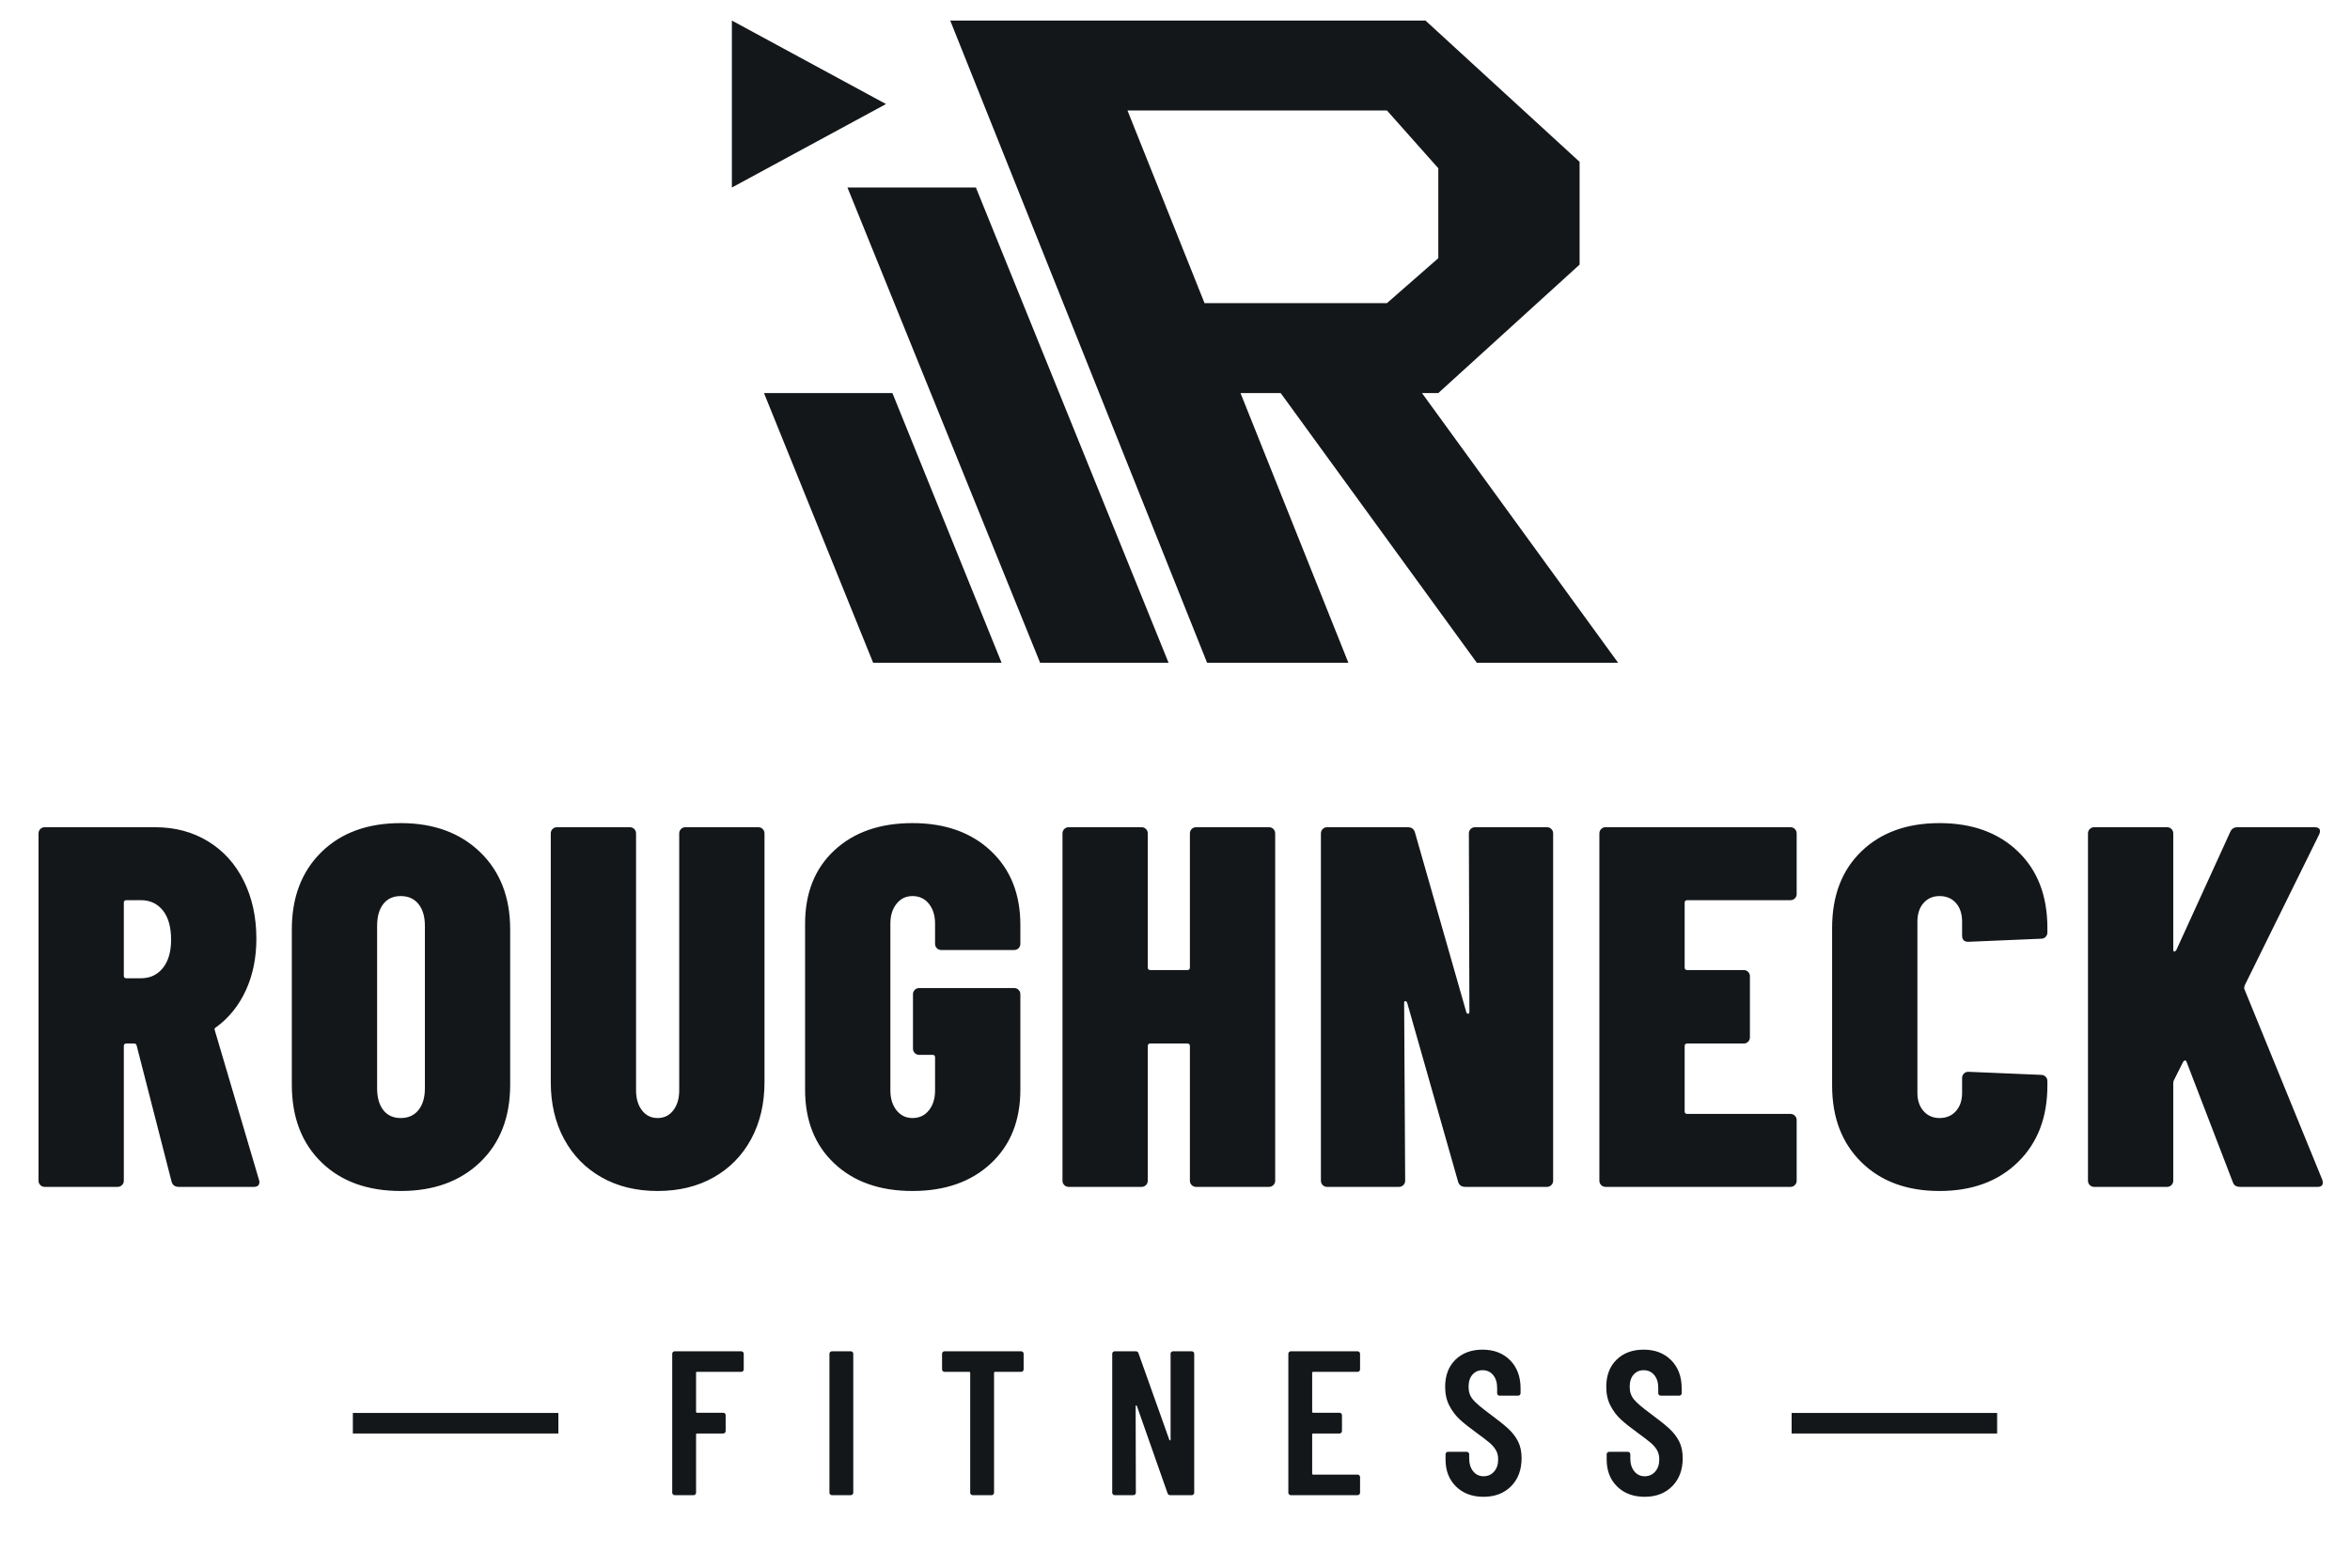
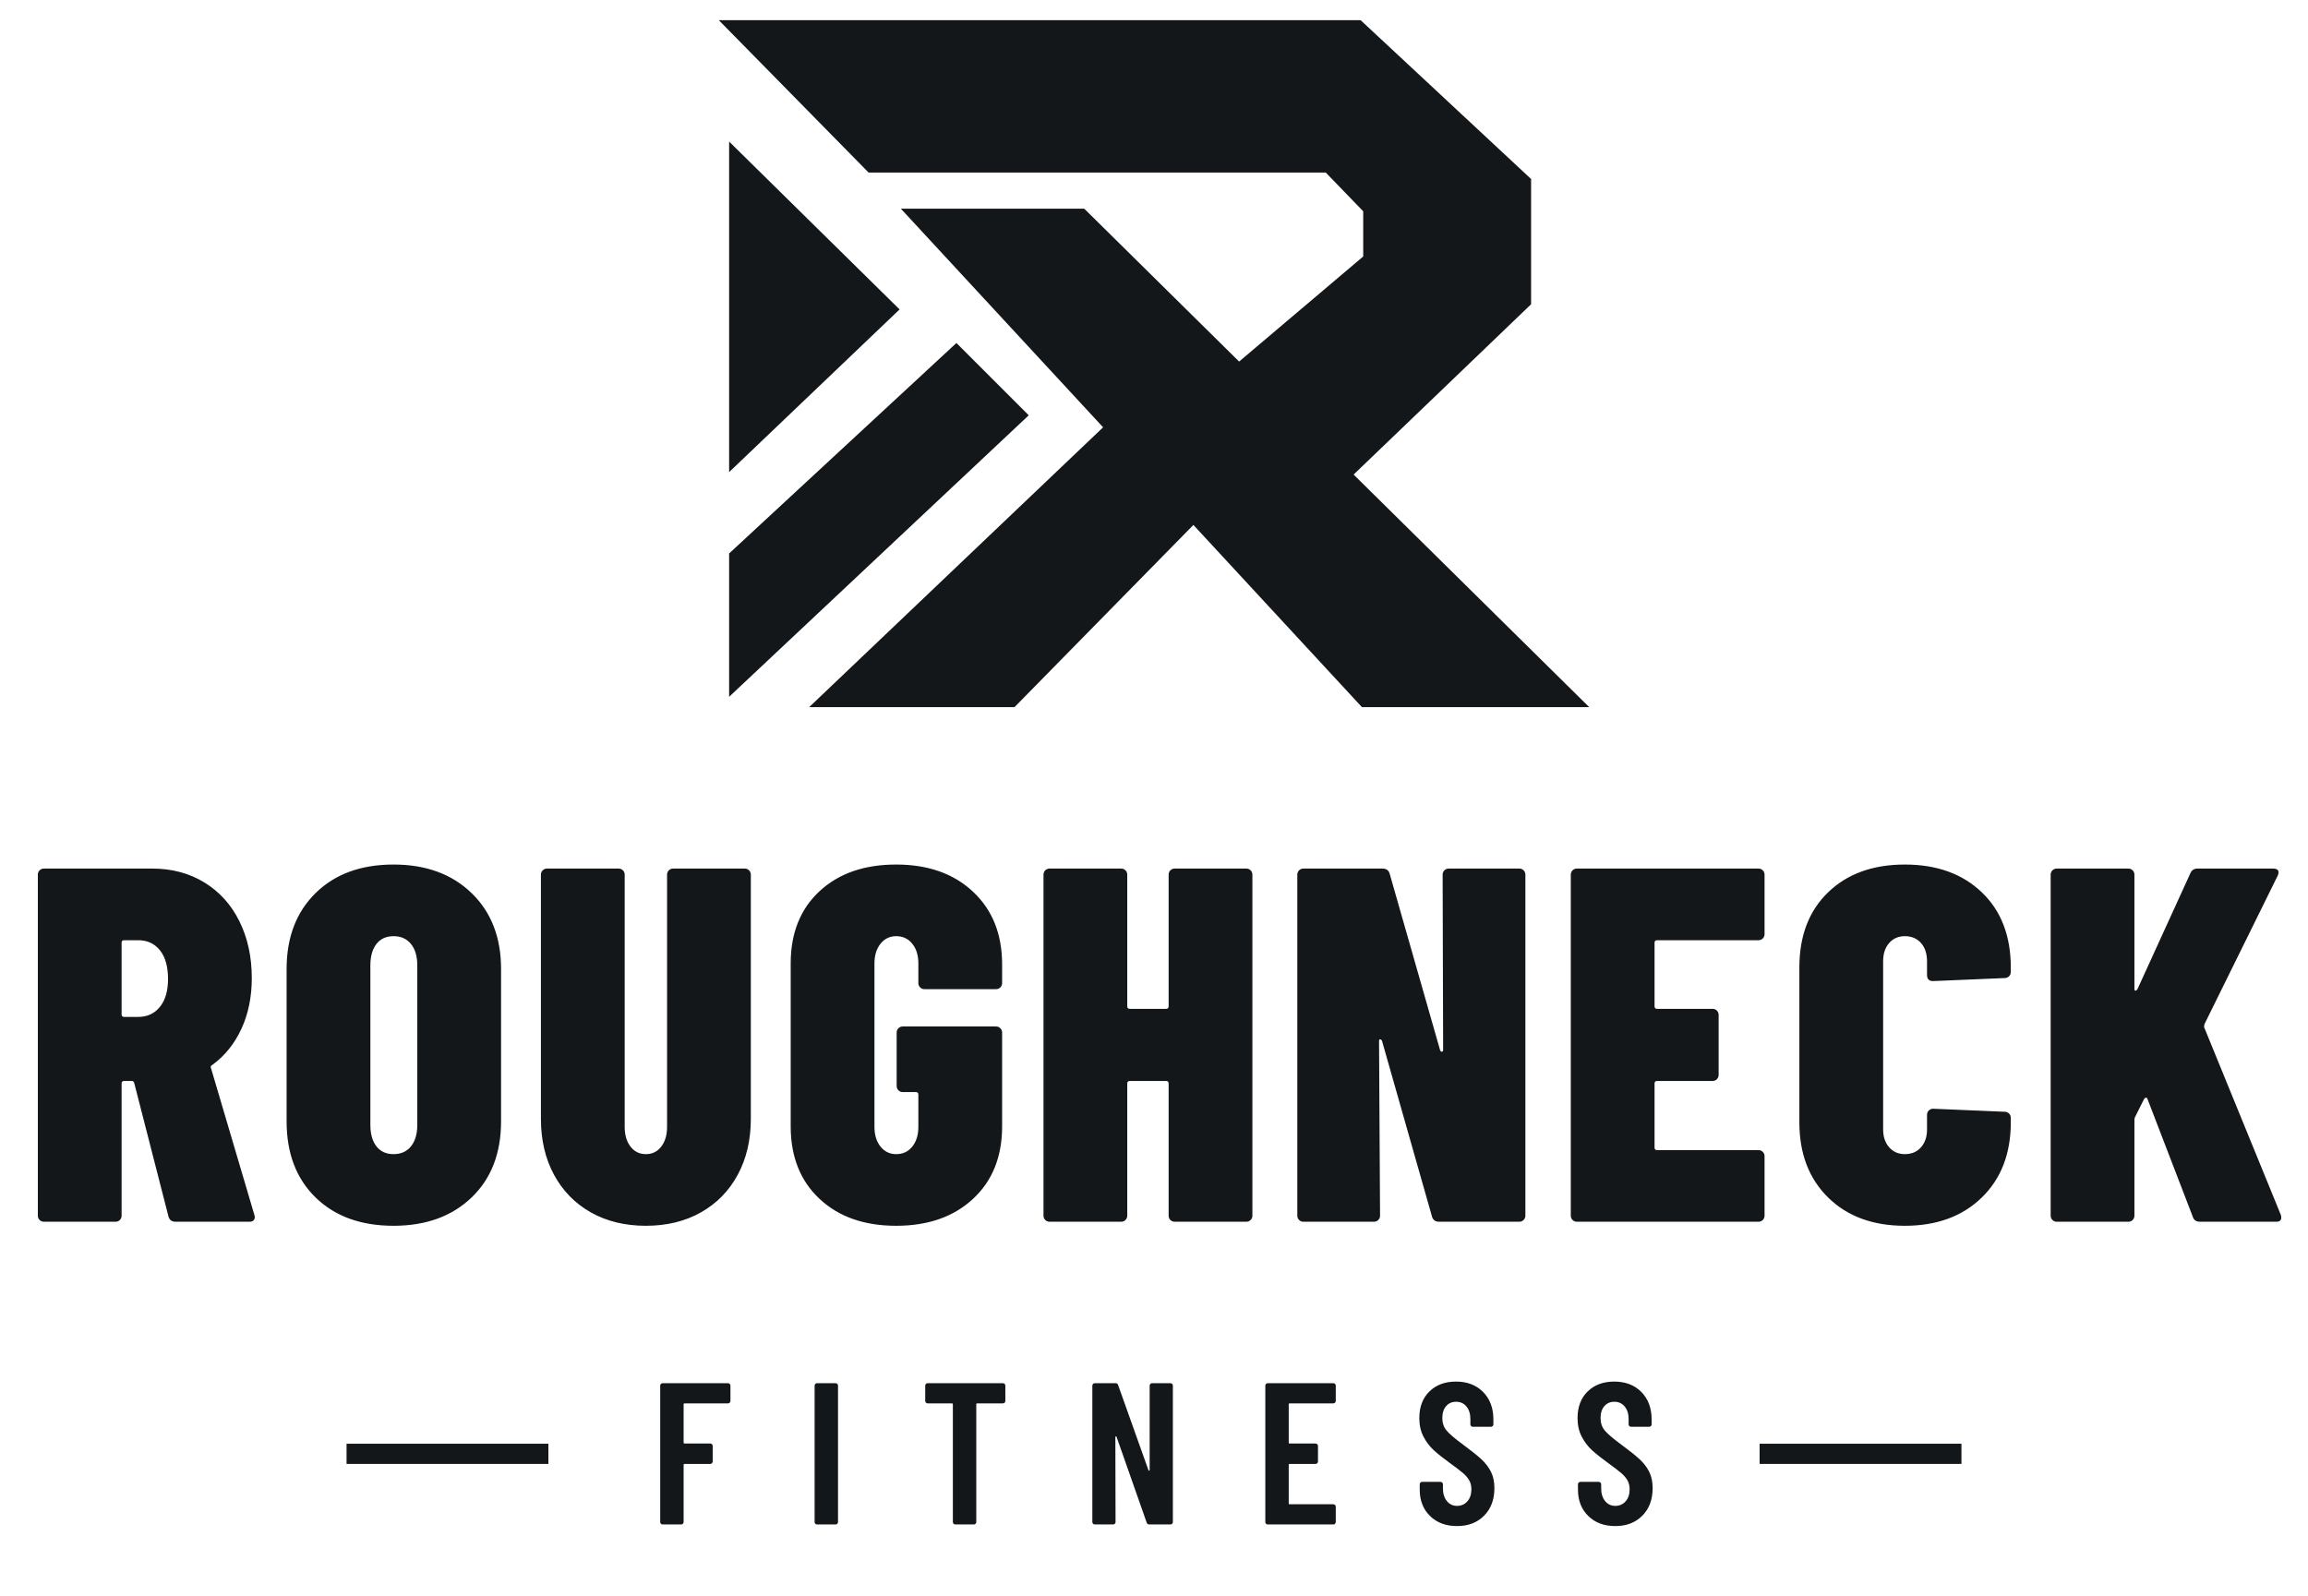
- <svg xmlns="http://www.w3.org/2000/svg" viewBox="-4 -4 457.4 305" role="img" aria-label="Roughneck Fitness">
-   <g transform="translate(138.45 0) scale(1.25)">
-     <path fill="#14171A" d="M34 0H108L132 22V38L110 58H64L58 44H102L110 37V23L102 14H40Z M34 0H56L96 100H74Z M84 56H106L138 100H116Z M18 26H38L68 100H48Z M5 58H25L42 100H22Z" />
-     <path fill="#14171A" d="M0 0L24 13L0 26Z" />
+ <svg xmlns="http://www.w3.org/2000/svg" viewBox="-4 -4 457.4 316.157" role="img" aria-label="Roughneck Fitness">
+   <g transform="translate(138.45 0) scale(0.2559347) translate(-48 -42)">
+     <path fill="#14171A" d="M48 42H545L677 165V262L528 405L436 319L547 225V190L518 160H164Z M189 188H331L722 574H546Z M348 355H492L277 574H118Z M232 292L288 348L56 566V455Z" />
+     <path fill="#14171A" d="M56 136L188 266L56 392Z" />
  </g>
-   <path fill="#14171A" d="M29.4 -1.0 22.6 -27.5Q22.5 -27.9 22.1 -27.9H20.6Q20.1 -27.9 20.1 -27.4V-1.2Q20.1 -0.7 19.75 -0.35Q19.4 0.0 18.9 0.0H4.7Q4.2 0.0 3.85 -0.35Q3.5 -0.7 3.5 -1.2V-68.8Q3.5 -69.3 3.85 -69.65Q4.2 -70.0 4.7 -70.0H26.2Q32.0 -70.0 36.5 -67.25Q41.0 -64.5 43.45 -59.55Q45.9 -54.6 45.9 -48.3Q45.9 -42.7 43.85 -38.25Q41.8 -33.8 38.1 -31.1Q37.9 -31.0 37.8 -30.85Q37.7 -30.7 37.8 -30.5L46.4 -1.4L46.5 -1.0Q46.5 0.0 45.4 0.0H30.8Q29.7 0.0 29.4 -1.0ZM20.1 -55.3V-41.1Q20.1 -40.6 20.6 -40.6H23.4Q26.1 -40.6 27.7 -42.6Q29.3 -44.6 29.3 -48.1Q29.3 -51.8 27.7 -53.8Q26.1 -55.8 23.4 -55.8H20.6Q20.1 -55.8 20.1 -55.3ZM52.8 -19.9V-50.1Q52.8 -59.5 58.55 -65.15Q64.3 -70.8 74.0 -70.8Q83.6 -70.8 89.45 -65.15Q95.3 -59.5 95.3 -50.1V-19.9Q95.3 -10.4 89.45 -4.8Q83.6 0.8 74.0 0.8Q64.3 0.8 58.55 -4.8Q52.8 -10.4 52.8 -19.9ZM78.7 -19.2V-50.8Q78.7 -53.5 77.45 -55.05Q76.2 -56.6 74.0 -56.6Q71.8 -56.6 70.6 -55.05Q69.4 -53.5 69.4 -50.8V-19.2Q69.4 -16.5 70.6 -14.95Q71.8 -13.4 74.0 -13.4Q76.2 -13.4 77.45 -14.95Q78.7 -16.5 78.7 -19.2ZM103.2 -20.4V-68.8Q103.2 -69.3 103.55 -69.65Q103.9 -70.0 104.4 -70.0H118.6Q119.1 -70.0 119.45 -69.65Q119.8 -69.3 119.8 -68.8V-18.8Q119.8 -16.4 120.95 -14.9Q122.1 -13.4 124.0 -13.4Q125.9 -13.4 127.05 -14.9Q128.2 -16.4 128.2 -18.8V-68.8Q128.2 -69.3 128.55 -69.65Q128.9 -70.0 129.4 -70.0H143.6Q144.1 -70.0 144.45 -69.65Q144.8 -69.3 144.8 -68.8V-20.4Q144.8 -14.1 142.2 -9.3Q139.6 -4.5 134.9 -1.85Q130.2 0.8 124.0 0.8Q117.8 0.8 113.1 -1.85Q108.4 -4.5 105.8 -9.3Q103.2 -14.1 103.2 -20.4ZM152.7 -18.9V-51.2Q152.7 -60.2 158.4 -65.5Q164.1 -70.8 173.6 -70.8Q183.1 -70.8 188.85 -65.4Q194.6 -60.0 194.6 -51.0V-47.3Q194.6 -46.8 194.25 -46.45Q193.9 -46.1 193.4 -46.1H179.2Q178.7 -46.1 178.35 -46.45Q178.0 -46.8 178.0 -47.3V-51.2Q178.0 -53.6 176.8 -55.1Q175.6 -56.6 173.6 -56.6Q171.7 -56.6 170.5 -55.1Q169.3 -53.6 169.3 -51.2V-18.8Q169.3 -16.4 170.5 -14.9Q171.7 -13.4 173.6 -13.4Q175.6 -13.4 176.8 -14.9Q178.0 -16.4 178.0 -18.8V-25.2Q178.0 -25.7 177.5 -25.7H174.9Q174.4 -25.7 174.05 -26.05Q173.7 -26.4 173.7 -26.9V-37.5Q173.7 -38.0 174.05 -38.35Q174.4 -38.7 174.9 -38.7H193.4Q193.9 -38.7 194.25 -38.35Q194.6 -38.0 194.6 -37.5V-18.9Q194.6 -9.9 188.85 -4.55Q183.1 0.8 173.6 0.8Q164.1 0.8 158.4 -4.55Q152.7 -9.9 152.7 -18.9ZM228.8 -70.0H243.0Q243.5 -70.0 243.85 -69.65Q244.2 -69.3 244.2 -68.8V-1.2Q244.2 -0.7 243.85 -0.35Q243.5 0.0 243.0 0.0H228.8Q228.3 0.0 227.95 -0.35Q227.6 -0.7 227.6 -1.2V-27.4Q227.6 -27.9 227.1 -27.9H219.9Q219.4 -27.9 219.4 -27.4V-1.2Q219.4 -0.7 219.05 -0.35Q218.7 0.0 218.2 0.0H204.0Q203.5 0.0 203.15 -0.35Q202.8 -0.7 202.8 -1.2V-68.8Q202.8 -69.3 203.15 -69.65Q203.5 -70.0 204.0 -70.0H218.2Q218.7 -70.0 219.05 -69.65Q219.4 -69.3 219.4 -68.8V-42.7Q219.4 -42.2 219.9 -42.2H227.1Q227.6 -42.2 227.6 -42.7V-68.8Q227.6 -69.3 227.95 -69.65Q228.3 -70.0 228.8 -70.0ZM283.1 -70.0H297.1Q297.6 -70.0 297.95 -69.65Q298.3 -69.3 298.3 -68.8V-1.2Q298.3 -0.7 297.95 -0.35Q297.6 0.0 297.1 0.0H281.2Q280.1 0.0 279.8 -1.0L269.9 -35.8Q269.8 -36.1 269.55 -36.15Q269.3 -36.2 269.3 -35.8L269.5 -1.2Q269.5 -0.7 269.15 -0.35Q268.8 0.0 268.3 0.0H254.3Q253.8 0.0 253.45 -0.35Q253.1 -0.7 253.1 -1.2V-68.8Q253.1 -69.3 253.45 -69.65Q253.8 -70.0 254.3 -70.0H270.0Q271.1 -70.0 271.4 -69.0L281.4 -34.0Q281.5 -33.7 281.75 -33.7Q282.0 -33.7 282.0 -34.1L281.9 -68.8Q281.9 -69.3 282.25 -69.65Q282.6 -70.0 283.1 -70.0ZM344.5 -55.8H324.4Q323.9 -55.8 323.9 -55.3V-42.7Q323.9 -42.2 324.4 -42.2H335.4Q335.9 -42.2 336.25 -41.85Q336.6 -41.5 336.6 -41.0V-29.1Q336.6 -28.6 336.25 -28.25Q335.9 -27.9 335.4 -27.9H324.4Q323.9 -27.9 323.9 -27.4V-14.7Q323.9 -14.2 324.4 -14.2H344.5Q345.0 -14.2 345.35 -13.85Q345.7 -13.5 345.7 -13.0V-1.2Q345.7 -0.7 345.35 -0.35Q345.0 0.0 344.5 0.0H308.5Q308.0 0.0 307.65 -0.35Q307.3 -0.7 307.3 -1.2V-68.8Q307.3 -69.3 307.65 -69.65Q308.0 -70.0 308.5 -70.0H344.5Q345.0 -70.0 345.35 -69.65Q345.7 -69.3 345.7 -68.8V-57.0Q345.7 -56.5 345.35 -56.15Q345.0 -55.8 344.5 -55.8ZM352.6 -19.7V-50.4Q352.6 -59.8 358.3 -65.3Q364 -70.8 373.5 -70.8Q383 -70.8 388.75 -65.3Q394.5 -59.8 394.5 -50.4V-49.5Q394.5 -49.0 394.15 -48.65Q393.8 -48.3 393.3 -48.3L379.1 -47.7Q377.9 -47.7 377.9 -48.9V-51.6Q377.9 -53.9 376.7 -55.25Q375.5 -56.6 373.5 -56.6Q371.6 -56.6 370.4 -55.25Q369.2 -53.9 369.2 -51.6V-18.3Q369.2 -16.1 370.4 -14.75Q371.6 -13.4 373.5 -13.4Q375.5 -13.4 376.7 -14.75Q377.9 -16.1 377.9 -18.3V-21.2Q377.9 -21.7 378.25 -22.05Q378.6 -22.4 379.1 -22.4L393.3 -21.8Q393.8 -21.8 394.15 -21.45Q394.5 -21.1 394.5 -20.6V-19.7Q394.5 -10.4 388.75 -4.8Q383 0.8 373.5 0.8Q364 0.8 358.3 -4.8Q352.6 -10.4 352.6 -19.7ZM402.4 -1.2V-68.8Q402.4 -69.3 402.75 -69.65Q403.1 -70.0 403.6 -70.0H417.8Q418.3 -70.0 418.65 -69.65Q419 -69.3 419 -68.8V-46.2Q419 -45.8 419.2 -45.8Q419.4 -45.8 419.6 -46.1L430.1 -69.1Q430.5 -70.0 431.5 -70.0H446.5Q447.2 -70.0 447.45 -69.65Q447.7 -69.3 447.4 -68.6L432.9 -39.2Q432.8 -38.8 432.8 -38.6L448 -1.4Q448.1 -1.2 448.1 -0.8Q448.1 0.0 447.1 0.0H432Q430.9 0.0 430.6 -0.9L421.6 -24.3Q421.5 -24.6 421.3 -24.6Q421.1 -24.6 420.9 -24.3L419.1 -20.7Q419 -20.5 419 -20.1V-1.2Q419 -0.7 418.65 -0.35Q418.3 0.0 417.8 0.0H403.6Q403.1 0.0 402.75 -0.35Q402.4 -0.7 402.4 -1.2Z" transform="translate(0 227)" />
-   <path fill="#14171A" d="M15.6 -24.0H7.0Q6.8 -24.0 6.8 -23.8V-16.24Q6.8 -16.04 7.0 -16.04H12.08Q12.28 -16.04 12.42 -15.9Q12.56 -15.76 12.56 -15.56V-12.48Q12.56 -12.28 12.42 -12.14Q12.28 -12.0 12.08 -12.0H7.0Q6.8 -12.0 6.8 -11.8V-0.48Q6.8 -0.28 6.66 -0.14Q6.52 0.0 6.32 0.0H2.64Q2.44 0.0 2.3 -0.14Q2.16 -0.28 2.16 -0.48V-27.52Q2.16 -27.72 2.3 -27.86Q2.44 -28.0 2.64 -28.0H15.6Q15.8 -28.0 15.94 -27.86Q16.08 -27.72 16.08 -27.52V-24.48Q16.08 -24.28 15.94 -24.14Q15.8 -24.0 15.6 -24.0ZM32.76 -0.48V-27.52Q32.76 -27.72 32.9 -27.86Q33.04 -28.0 33.24 -28.0H36.92Q37.12 -28.0 37.26 -27.86Q37.4 -27.72 37.4 -27.52V-0.48Q37.4 -0.28 37.26 -0.14Q37.12 0.0 36.92 0.0H33.24Q33.04 0.0 32.9 -0.14Q32.76 -0.28 32.76 -0.48ZM70.56 -27.52V-24.48Q70.56 -24.28 70.42 -24.14Q70.28 -24.0 70.08 -24.0H65.0Q64.8 -24.0 64.8 -23.8V-0.48Q64.8 -0.28 64.66 -0.14Q64.52 0.0 64.32 0.0H60.64Q60.44 0.0 60.3 -0.14Q60.16 -0.28 60.16 -0.48V-23.8Q60.16 -24.0 59.96 -24.0H55.16Q54.96 -24.0 54.82 -24.14Q54.68 -24.28 54.68 -24.48V-27.52Q54.68 -27.72 54.82 -27.86Q54.96 -28.0 55.16 -28.0H70.08Q70.28 -28.0 70.42 -27.86Q70.56 -27.72 70.56 -27.52ZM99.64 -28.0H103.28Q103.48 -28.0 103.62 -27.86Q103.76 -27.72 103.76 -27.52V-0.48Q103.76 -0.28 103.62 -0.14Q103.48 0.0 103.28 0.0H99.08Q98.68 0.0 98.56 -0.4L92.6 -17.36Q92.56 -17.48 92.46 -17.46Q92.36 -17.44 92.36 -17.32L92.4 -0.48Q92.4 -0.28 92.26 -0.14Q92.12 0.0 91.92 0.0H88.28Q88.08 0.0 87.94 -0.14Q87.8 -0.28 87.8 -0.48V-27.52Q87.8 -27.72 87.94 -27.86Q88.08 -28.0 88.28 -28.0H92.4Q92.8 -28.0 92.92 -27.6L98.92 -10.76Q98.96 -10.64 99.06 -10.66Q99.16 -10.68 99.16 -10.8V-27.52Q99.16 -27.72 99.3 -27.86Q99.44 -28.0 99.64 -28.0ZM135.56 -24.0H126.92Q126.72 -24.0 126.72 -23.8V-16.24Q126.72 -16.04 126.92 -16.04H132.04Q132.24 -16.04 132.38 -15.9Q132.52 -15.76 132.52 -15.56V-12.48Q132.52 -12.28 132.38 -12.14Q132.24 -12.0 132.04 -12.0H126.92Q126.72 -12.0 126.72 -11.8V-4.2Q126.72 -4.0 126.92 -4.0H135.56Q135.76 -4.0 135.9 -3.86Q136.04 -3.72 136.04 -3.52V-0.48Q136.04 -0.28 135.9 -0.14Q135.76 0.0 135.56 0.0H122.56Q122.36 0.0 122.22 -0.14Q122.08 -0.28 122.08 -0.48V-27.52Q122.08 -27.72 122.22 -27.86Q122.36 -28.0 122.56 -28.0H135.56Q135.76 -28.0 135.9 -27.86Q136.04 -27.72 136.04 -27.52V-24.48Q136.04 -24.28 135.9 -24.14Q135.76 -24.0 135.56 -24.0ZM152.68 -6.92V-7.96Q152.68 -8.16 152.82 -8.3Q152.96 -8.44 153.16 -8.44H156.8Q157.0 -8.44 157.14 -8.3Q157.28 -8.16 157.28 -7.96V-7.16Q157.28 -5.6 158.06 -4.64Q158.84 -3.68 160.08 -3.68Q161.32 -3.68 162.12 -4.58Q162.92 -5.48 162.92 -6.96Q162.92 -8.0 162.48 -8.76Q162.04 -9.52 161.24 -10.2Q160.44 -10.88 158.68 -12.16Q156.68 -13.6 155.46 -14.72Q154.24 -15.84 153.42 -17.42Q152.6 -19.0 152.6 -21.08Q152.6 -24.4 154.6 -26.36Q156.6 -28.32 159.88 -28.32Q163.2 -28.32 165.24 -26.26Q167.28 -24.2 167.28 -20.8V-19.84Q167.28 -19.64 167.14 -19.5Q167.0 -19.36 166.8 -19.36H163.2Q163.0 -19.36 162.86 -19.5Q162.72 -19.64 162.72 -19.84V-20.88Q162.72 -22.44 161.94 -23.38Q161.16 -24.32 159.88 -24.32Q158.68 -24.32 157.92 -23.46Q157.16 -22.6 157.16 -21.08Q157.16 -19.64 157.98 -18.64Q158.8 -17.64 161.2 -15.88Q163.64 -14.08 164.88 -12.94Q166.12 -11.8 166.8 -10.44Q167.48 -9.08 167.48 -7.2Q167.48 -3.8 165.44 -1.74Q163.4 0.32 160.08 0.32Q156.76 0.32 154.72 -1.68Q152.68 -3.68 152.68 -6.92ZM184.04 -6.92V-7.96Q184.04 -8.16 184.18 -8.3Q184.32 -8.44 184.52 -8.44H188.16Q188.36 -8.44 188.5 -8.3Q188.64 -8.16 188.64 -7.96V-7.16Q188.64 -5.6 189.42 -4.64Q190.2 -3.68 191.44 -3.68Q192.68 -3.68 193.48 -4.58Q194.28 -5.48 194.28 -6.96Q194.28 -8.0 193.84 -8.76Q193.4 -9.52 192.6 -10.2Q191.8 -10.88 190.04 -12.16Q188.04 -13.6 186.82 -14.72Q185.6 -15.84 184.78 -17.42Q183.96 -19.0 183.96 -21.08Q183.96 -24.4 185.96 -26.36Q187.96 -28.32 191.24 -28.32Q194.56 -28.32 196.6 -26.26Q198.64 -24.2 198.64 -20.8V-19.84Q198.64 -19.64 198.5 -19.5Q198.36 -19.36 198.16 -19.36H194.56Q194.36 -19.36 194.22 -19.5Q194.08 -19.64 194.08 -19.84V-20.88Q194.08 -22.44 193.3 -23.38Q192.52 -24.32 191.24 -24.32Q190.04 -24.32 189.28 -23.46Q188.52 -22.6 188.52 -21.08Q188.52 -19.64 189.34 -18.64Q190.16 -17.64 192.56 -15.88Q195.0 -14.08 196.24 -12.94Q197.48 -11.8 198.16 -10.44Q198.84 -9.08 198.84 -7.2Q198.84 -3.8 196.8 -1.74Q194.76 0.32 191.44 0.32Q188.12 0.32 186.08 -1.68Q184.04 -3.68 184.04 -6.92Z" transform="translate(124.68 287)" />
-   <rect fill="#14171A" x="64.68" y="271" width="40" height="4" />
-   <rect fill="#14171A" x="344.72" y="271" width="40" height="4" />
+   <path fill="#14171A" d="M29.4 -1.0 22.6 -27.5Q22.5 -27.9 22.1 -27.9H20.6Q20.1 -27.9 20.1 -27.4V-1.2Q20.1 -0.7 19.75 -0.35Q19.4 0.0 18.9 0.0H4.7Q4.2 0.0 3.85 -0.35Q3.5 -0.7 3.5 -1.2V-68.8Q3.5 -69.3 3.85 -69.65Q4.2 -70.0 4.7 -70.0H26.2Q32.0 -70.0 36.5 -67.25Q41.0 -64.5 43.45 -59.55Q45.9 -54.6 45.9 -48.3Q45.9 -42.7 43.85 -38.25Q41.8 -33.8 38.1 -31.1Q37.9 -31.0 37.8 -30.85Q37.7 -30.7 37.8 -30.5L46.4 -1.4L46.5 -1.0Q46.5 0.0 45.4 0.0H30.8Q29.7 0.0 29.4 -1.0ZM20.1 -55.3V-41.1Q20.1 -40.6 20.6 -40.6H23.4Q26.1 -40.6 27.7 -42.6Q29.3 -44.6 29.3 -48.1Q29.3 -51.8 27.7 -53.8Q26.1 -55.8 23.4 -55.8H20.6Q20.1 -55.8 20.1 -55.3ZM52.8 -19.9V-50.1Q52.8 -59.5 58.55 -65.15Q64.3 -70.8 74.0 -70.8Q83.6 -70.8 89.45 -65.15Q95.3 -59.5 95.3 -50.1V-19.9Q95.3 -10.4 89.45 -4.8Q83.6 0.8 74.0 0.8Q64.3 0.8 58.55 -4.8Q52.8 -10.4 52.8 -19.9ZM78.7 -19.2V-50.8Q78.7 -53.5 77.45 -55.05Q76.2 -56.6 74.0 -56.6Q71.8 -56.6 70.6 -55.05Q69.4 -53.5 69.4 -50.8V-19.2Q69.4 -16.5 70.6 -14.95Q71.8 -13.4 74.0 -13.4Q76.2 -13.4 77.45 -14.95Q78.7 -16.5 78.7 -19.2ZM103.2 -20.4V-68.8Q103.2 -69.3 103.55 -69.65Q103.9 -70.0 104.4 -70.0H118.6Q119.1 -70.0 119.45 -69.65Q119.8 -69.3 119.8 -68.8V-18.8Q119.8 -16.4 120.95 -14.9Q122.1 -13.4 124.0 -13.4Q125.9 -13.4 127.05 -14.9Q128.2 -16.4 128.2 -18.8V-68.8Q128.2 -69.3 128.55 -69.65Q128.9 -70.0 129.4 -70.0H143.6Q144.1 -70.0 144.45 -69.65Q144.8 -69.3 144.8 -68.8V-20.4Q144.8 -14.1 142.2 -9.3Q139.6 -4.5 134.9 -1.85Q130.2 0.8 124.0 0.8Q117.8 0.8 113.1 -1.85Q108.4 -4.5 105.8 -9.3Q103.2 -14.1 103.2 -20.4ZM152.7 -18.9V-51.2Q152.7 -60.2 158.4 -65.5Q164.1 -70.8 173.6 -70.8Q183.1 -70.8 188.85 -65.4Q194.6 -60.0 194.6 -51.0V-47.3Q194.6 -46.8 194.25 -46.45Q193.9 -46.1 193.4 -46.1H179.2Q178.7 -46.1 178.35 -46.45Q178.0 -46.8 178.0 -47.3V-51.2Q178.0 -53.6 176.8 -55.1Q175.6 -56.6 173.6 -56.6Q171.7 -56.6 170.5 -55.1Q169.3 -53.6 169.3 -51.2V-18.8Q169.3 -16.4 170.5 -14.9Q171.7 -13.4 173.6 -13.4Q175.6 -13.4 176.8 -14.9Q178.0 -16.4 178.0 -18.8V-25.2Q178.0 -25.7 177.5 -25.7H174.9Q174.4 -25.7 174.05 -26.05Q173.7 -26.4 173.7 -26.9V-37.5Q173.7 -38.0 174.05 -38.35Q174.4 -38.7 174.9 -38.7H193.4Q193.9 -38.7 194.25 -38.35Q194.6 -38.0 194.6 -37.5V-18.9Q194.6 -9.9 188.85 -4.55Q183.1 0.8 173.6 0.8Q164.1 0.8 158.4 -4.55Q152.7 -9.9 152.7 -18.9ZM228.8 -70.0H243.0Q243.5 -70.0 243.85 -69.65Q244.2 -69.3 244.2 -68.8V-1.2Q244.2 -0.7 243.85 -0.35Q243.5 0.0 243.0 0.0H228.8Q228.3 0.0 227.95 -0.35Q227.6 -0.7 227.6 -1.2V-27.4Q227.6 -27.9 227.1 -27.9H219.9Q219.4 -27.9 219.4 -27.4V-1.2Q219.4 -0.7 219.05 -0.35Q218.7 0.0 218.2 0.0H204.0Q203.5 0.0 203.15 -0.35Q202.8 -0.7 202.8 -1.2V-68.8Q202.8 -69.3 203.15 -69.65Q203.5 -70.0 204.0 -70.0H218.2Q218.7 -70.0 219.05 -69.65Q219.4 -69.3 219.4 -68.8V-42.7Q219.4 -42.2 219.9 -42.2H227.1Q227.6 -42.2 227.6 -42.7V-68.8Q227.6 -69.3 227.95 -69.65Q228.3 -70.0 228.8 -70.0ZM283.1 -70.0H297.1Q297.6 -70.0 297.95 -69.65Q298.3 -69.3 298.3 -68.8V-1.2Q298.3 -0.7 297.95 -0.35Q297.6 0.0 297.1 0.0H281.2Q280.1 0.0 279.8 -1.0L269.9 -35.8Q269.8 -36.1 269.55 -36.15Q269.3 -36.2 269.3 -35.8L269.5 -1.2Q269.5 -0.7 269.15 -0.35Q268.8 0.0 268.3 0.0H254.3Q253.8 0.0 253.45 -0.35Q253.1 -0.7 253.1 -1.2V-68.8Q253.1 -69.3 253.45 -69.65Q253.8 -70.0 254.3 -70.0H270.0Q271.1 -70.0 271.4 -69.0L281.4 -34.0Q281.5 -33.7 281.75 -33.7Q282.0 -33.7 282.0 -34.1L281.9 -68.8Q281.9 -69.3 282.25 -69.65Q282.6 -70.0 283.1 -70.0ZM344.5 -55.8H324.4Q323.9 -55.8 323.9 -55.3V-42.7Q323.9 -42.2 324.4 -42.2H335.4Q335.9 -42.2 336.25 -41.85Q336.6 -41.5 336.6 -41.0V-29.1Q336.6 -28.6 336.25 -28.25Q335.9 -27.9 335.4 -27.9H324.4Q323.9 -27.9 323.9 -27.4V-14.7Q323.9 -14.2 324.4 -14.2H344.5Q345.0 -14.2 345.35 -13.85Q345.7 -13.5 345.7 -13.0V-1.2Q345.7 -0.7 345.35 -0.35Q345.0 0.0 344.5 0.0H308.5Q308.0 0.0 307.65 -0.35Q307.3 -0.7 307.3 -1.2V-68.8Q307.3 -69.3 307.65 -69.65Q308.0 -70.0 308.5 -70.0H344.5Q345.0 -70.0 345.35 -69.65Q345.7 -69.3 345.7 -68.8V-57.0Q345.7 -56.5 345.35 -56.15Q345.0 -55.8 344.5 -55.8ZM352.6 -19.7V-50.4Q352.6 -59.8 358.3 -65.3Q364 -70.8 373.5 -70.8Q383 -70.8 388.75 -65.3Q394.5 -59.8 394.5 -50.4V-49.5Q394.5 -49.0 394.15 -48.65Q393.8 -48.3 393.3 -48.3L379.1 -47.7Q377.9 -47.7 377.9 -48.9V-51.6Q377.9 -53.9 376.7 -55.25Q375.5 -56.6 373.5 -56.6Q371.6 -56.6 370.4 -55.25Q369.2 -53.9 369.2 -51.6V-18.3Q369.2 -16.1 370.4 -14.75Q371.6 -13.4 373.5 -13.4Q375.5 -13.4 376.7 -14.75Q377.9 -16.1 377.9 -18.3V-21.2Q377.9 -21.7 378.25 -22.05Q378.6 -22.4 379.1 -22.4L393.3 -21.8Q393.8 -21.8 394.15 -21.45Q394.5 -21.1 394.5 -20.6V-19.7Q394.5 -10.4 388.75 -4.8Q383 0.8 373.5 0.8Q364 0.8 358.3 -4.8Q352.6 -10.4 352.6 -19.7ZM402.4 -1.2V-68.8Q402.4 -69.3 402.75 -69.65Q403.1 -70.0 403.6 -70.0H417.8Q418.3 -70.0 418.65 -69.65Q419 -69.3 419 -68.8V-46.2Q419 -45.8 419.2 -45.8Q419.4 -45.8 419.6 -46.1L430.1 -69.1Q430.5 -70.0 431.5 -70.0H446.5Q447.2 -70.0 447.45 -69.65Q447.7 -69.3 447.4 -68.6L432.9 -39.2Q432.8 -38.8 432.8 -38.6L448 -1.4Q448.1 -1.2 448.1 -0.8Q448.1 0.0 447.1 0.0H432Q430.9 0.0 430.6 -0.9L421.6 -24.3Q421.5 -24.6 421.3 -24.6Q421.1 -24.6 420.9 -24.3L419.1 -20.7Q419 -20.5 419 -20.1V-1.2Q419 -0.7 418.65 -0.35Q418.3 0.0 417.8 0.0H403.6Q403.1 0.0 402.75 -0.35Q402.4 -0.7 402.4 -1.2Z" transform="translate(0 238.1573)" />
+   <path fill="#14171A" d="M15.6 -24.0H7.0Q6.8 -24.0 6.8 -23.8V-16.24Q6.8 -16.04 7.0 -16.04H12.08Q12.28 -16.04 12.42 -15.9Q12.56 -15.76 12.56 -15.56V-12.48Q12.56 -12.28 12.42 -12.14Q12.28 -12.0 12.08 -12.0H7.0Q6.8 -12.0 6.8 -11.8V-0.48Q6.8 -0.28 6.66 -0.14Q6.52 0.0 6.32 0.0H2.64Q2.44 0.0 2.3 -0.14Q2.16 -0.28 2.16 -0.48V-27.52Q2.16 -27.72 2.3 -27.86Q2.44 -28.0 2.64 -28.0H15.6Q15.8 -28.0 15.94 -27.86Q16.08 -27.72 16.08 -27.52V-24.48Q16.08 -24.28 15.94 -24.14Q15.8 -24.0 15.6 -24.0ZM32.76 -0.48V-27.52Q32.76 -27.72 32.9 -27.86Q33.04 -28.0 33.24 -28.0H36.92Q37.12 -28.0 37.26 -27.86Q37.4 -27.72 37.4 -27.52V-0.48Q37.4 -0.28 37.26 -0.14Q37.12 0.0 36.92 0.0H33.24Q33.04 0.0 32.9 -0.14Q32.76 -0.28 32.76 -0.48ZM70.56 -27.52V-24.48Q70.56 -24.28 70.42 -24.14Q70.28 -24.0 70.08 -24.0H65.0Q64.8 -24.0 64.8 -23.8V-0.48Q64.8 -0.28 64.66 -0.14Q64.52 0.0 64.32 0.0H60.64Q60.44 0.0 60.3 -0.14Q60.16 -0.28 60.16 -0.48V-23.8Q60.16 -24.0 59.96 -24.0H55.16Q54.96 -24.0 54.82 -24.14Q54.68 -24.28 54.68 -24.48V-27.52Q54.68 -27.72 54.82 -27.86Q54.96 -28.0 55.16 -28.0H70.08Q70.28 -28.0 70.42 -27.86Q70.56 -27.72 70.56 -27.52ZM99.64 -28.0H103.28Q103.48 -28.0 103.62 -27.86Q103.76 -27.72 103.76 -27.52V-0.48Q103.76 -0.28 103.62 -0.14Q103.48 0.0 103.28 0.0H99.08Q98.68 0.0 98.56 -0.4L92.6 -17.36Q92.56 -17.48 92.46 -17.46Q92.36 -17.44 92.36 -17.32L92.4 -0.48Q92.4 -0.28 92.26 -0.14Q92.12 0.0 91.92 0.0H88.28Q88.08 0.0 87.94 -0.14Q87.8 -0.28 87.8 -0.48V-27.52Q87.8 -27.72 87.94 -27.86Q88.08 -28.0 88.28 -28.0H92.4Q92.8 -28.0 92.92 -27.6L98.92 -10.76Q98.96 -10.64 99.06 -10.66Q99.16 -10.68 99.16 -10.8V-27.52Q99.16 -27.72 99.3 -27.86Q99.44 -28.0 99.64 -28.0ZM135.56 -24.0H126.92Q126.72 -24.0 126.72 -23.8V-16.24Q126.72 -16.04 126.92 -16.04H132.04Q132.24 -16.04 132.38 -15.9Q132.52 -15.76 132.52 -15.56V-12.48Q132.52 -12.28 132.38 -12.14Q132.24 -12.0 132.04 -12.0H126.92Q126.72 -12.0 126.72 -11.8V-4.2Q126.72 -4.0 126.92 -4.0H135.56Q135.76 -4.0 135.9 -3.86Q136.04 -3.72 136.04 -3.52V-0.48Q136.04 -0.28 135.9 -0.14Q135.76 0.0 135.56 0.0H122.56Q122.36 0.0 122.22 -0.14Q122.08 -0.28 122.08 -0.48V-27.52Q122.08 -27.72 122.22 -27.86Q122.36 -28.0 122.56 -28.0H135.56Q135.76 -28.0 135.9 -27.86Q136.04 -27.72 136.04 -27.52V-24.48Q136.04 -24.28 135.9 -24.14Q135.76 -24.0 135.56 -24.0ZM152.68 -6.92V-7.96Q152.68 -8.16 152.82 -8.3Q152.96 -8.44 153.16 -8.44H156.8Q157.0 -8.44 157.14 -8.3Q157.28 -8.16 157.28 -7.96V-7.16Q157.28 -5.6 158.06 -4.64Q158.84 -3.68 160.08 -3.68Q161.32 -3.68 162.12 -4.58Q162.92 -5.48 162.92 -6.96Q162.92 -8.0 162.48 -8.76Q162.04 -9.52 161.24 -10.2Q160.44 -10.88 158.68 -12.16Q156.68 -13.6 155.46 -14.72Q154.24 -15.84 153.42 -17.42Q152.6 -19.0 152.6 -21.08Q152.6 -24.4 154.6 -26.36Q156.6 -28.32 159.88 -28.32Q163.2 -28.32 165.24 -26.26Q167.28 -24.2 167.28 -20.8V-19.84Q167.28 -19.64 167.14 -19.5Q167.0 -19.36 166.8 -19.36H163.2Q163.0 -19.36 162.86 -19.5Q162.72 -19.64 162.72 -19.84V-20.88Q162.72 -22.44 161.94 -23.38Q161.16 -24.32 159.88 -24.32Q158.68 -24.32 157.92 -23.46Q157.16 -22.6 157.16 -21.08Q157.16 -19.64 157.98 -18.64Q158.8 -17.64 161.2 -15.88Q163.64 -14.08 164.88 -12.94Q166.12 -11.8 166.8 -10.44Q167.48 -9.08 167.48 -7.2Q167.48 -3.8 165.44 -1.74Q163.4 0.32 160.08 0.32Q156.76 0.32 154.72 -1.68Q152.68 -3.68 152.68 -6.92ZM184.04 -6.92V-7.96Q184.04 -8.16 184.18 -8.3Q184.32 -8.44 184.52 -8.44H188.16Q188.36 -8.44 188.5 -8.3Q188.64 -8.16 188.64 -7.96V-7.16Q188.64 -5.6 189.42 -4.64Q190.2 -3.68 191.44 -3.68Q192.68 -3.68 193.48 -4.58Q194.28 -5.48 194.28 -6.96Q194.28 -8.0 193.84 -8.76Q193.4 -9.52 192.6 -10.2Q191.8 -10.88 190.04 -12.16Q188.04 -13.6 186.82 -14.72Q185.6 -15.84 184.78 -17.42Q183.96 -19.0 183.96 -21.08Q183.96 -24.4 185.96 -26.36Q187.96 -28.32 191.24 -28.32Q194.56 -28.32 196.6 -26.26Q198.64 -24.2 198.64 -20.8V-19.84Q198.64 -19.64 198.5 -19.5Q198.36 -19.36 198.16 -19.36H194.56Q194.36 -19.36 194.22 -19.5Q194.08 -19.64 194.08 -19.84V-20.88Q194.08 -22.44 193.3 -23.38Q192.52 -24.32 191.24 -24.32Q190.04 -24.32 189.28 -23.46Q188.52 -22.6 188.52 -21.08Q188.52 -19.64 189.34 -18.64Q190.16 -17.64 192.56 -15.88Q195.0 -14.08 196.24 -12.94Q197.48 -11.8 198.16 -10.44Q198.84 -9.08 198.84 -7.2Q198.84 -3.8 196.8 -1.74Q194.76 0.32 191.44 0.32Q188.12 0.32 186.08 -1.68Q184.04 -3.68 184.04 -6.92Z" transform="translate(124.68 298.1573)" />
+   <rect fill="#14171A" x="64.68" y="282.157" width="40" height="4" />
+   <rect fill="#14171A" x="344.72" y="282.157" width="40" height="4" />
</svg>
